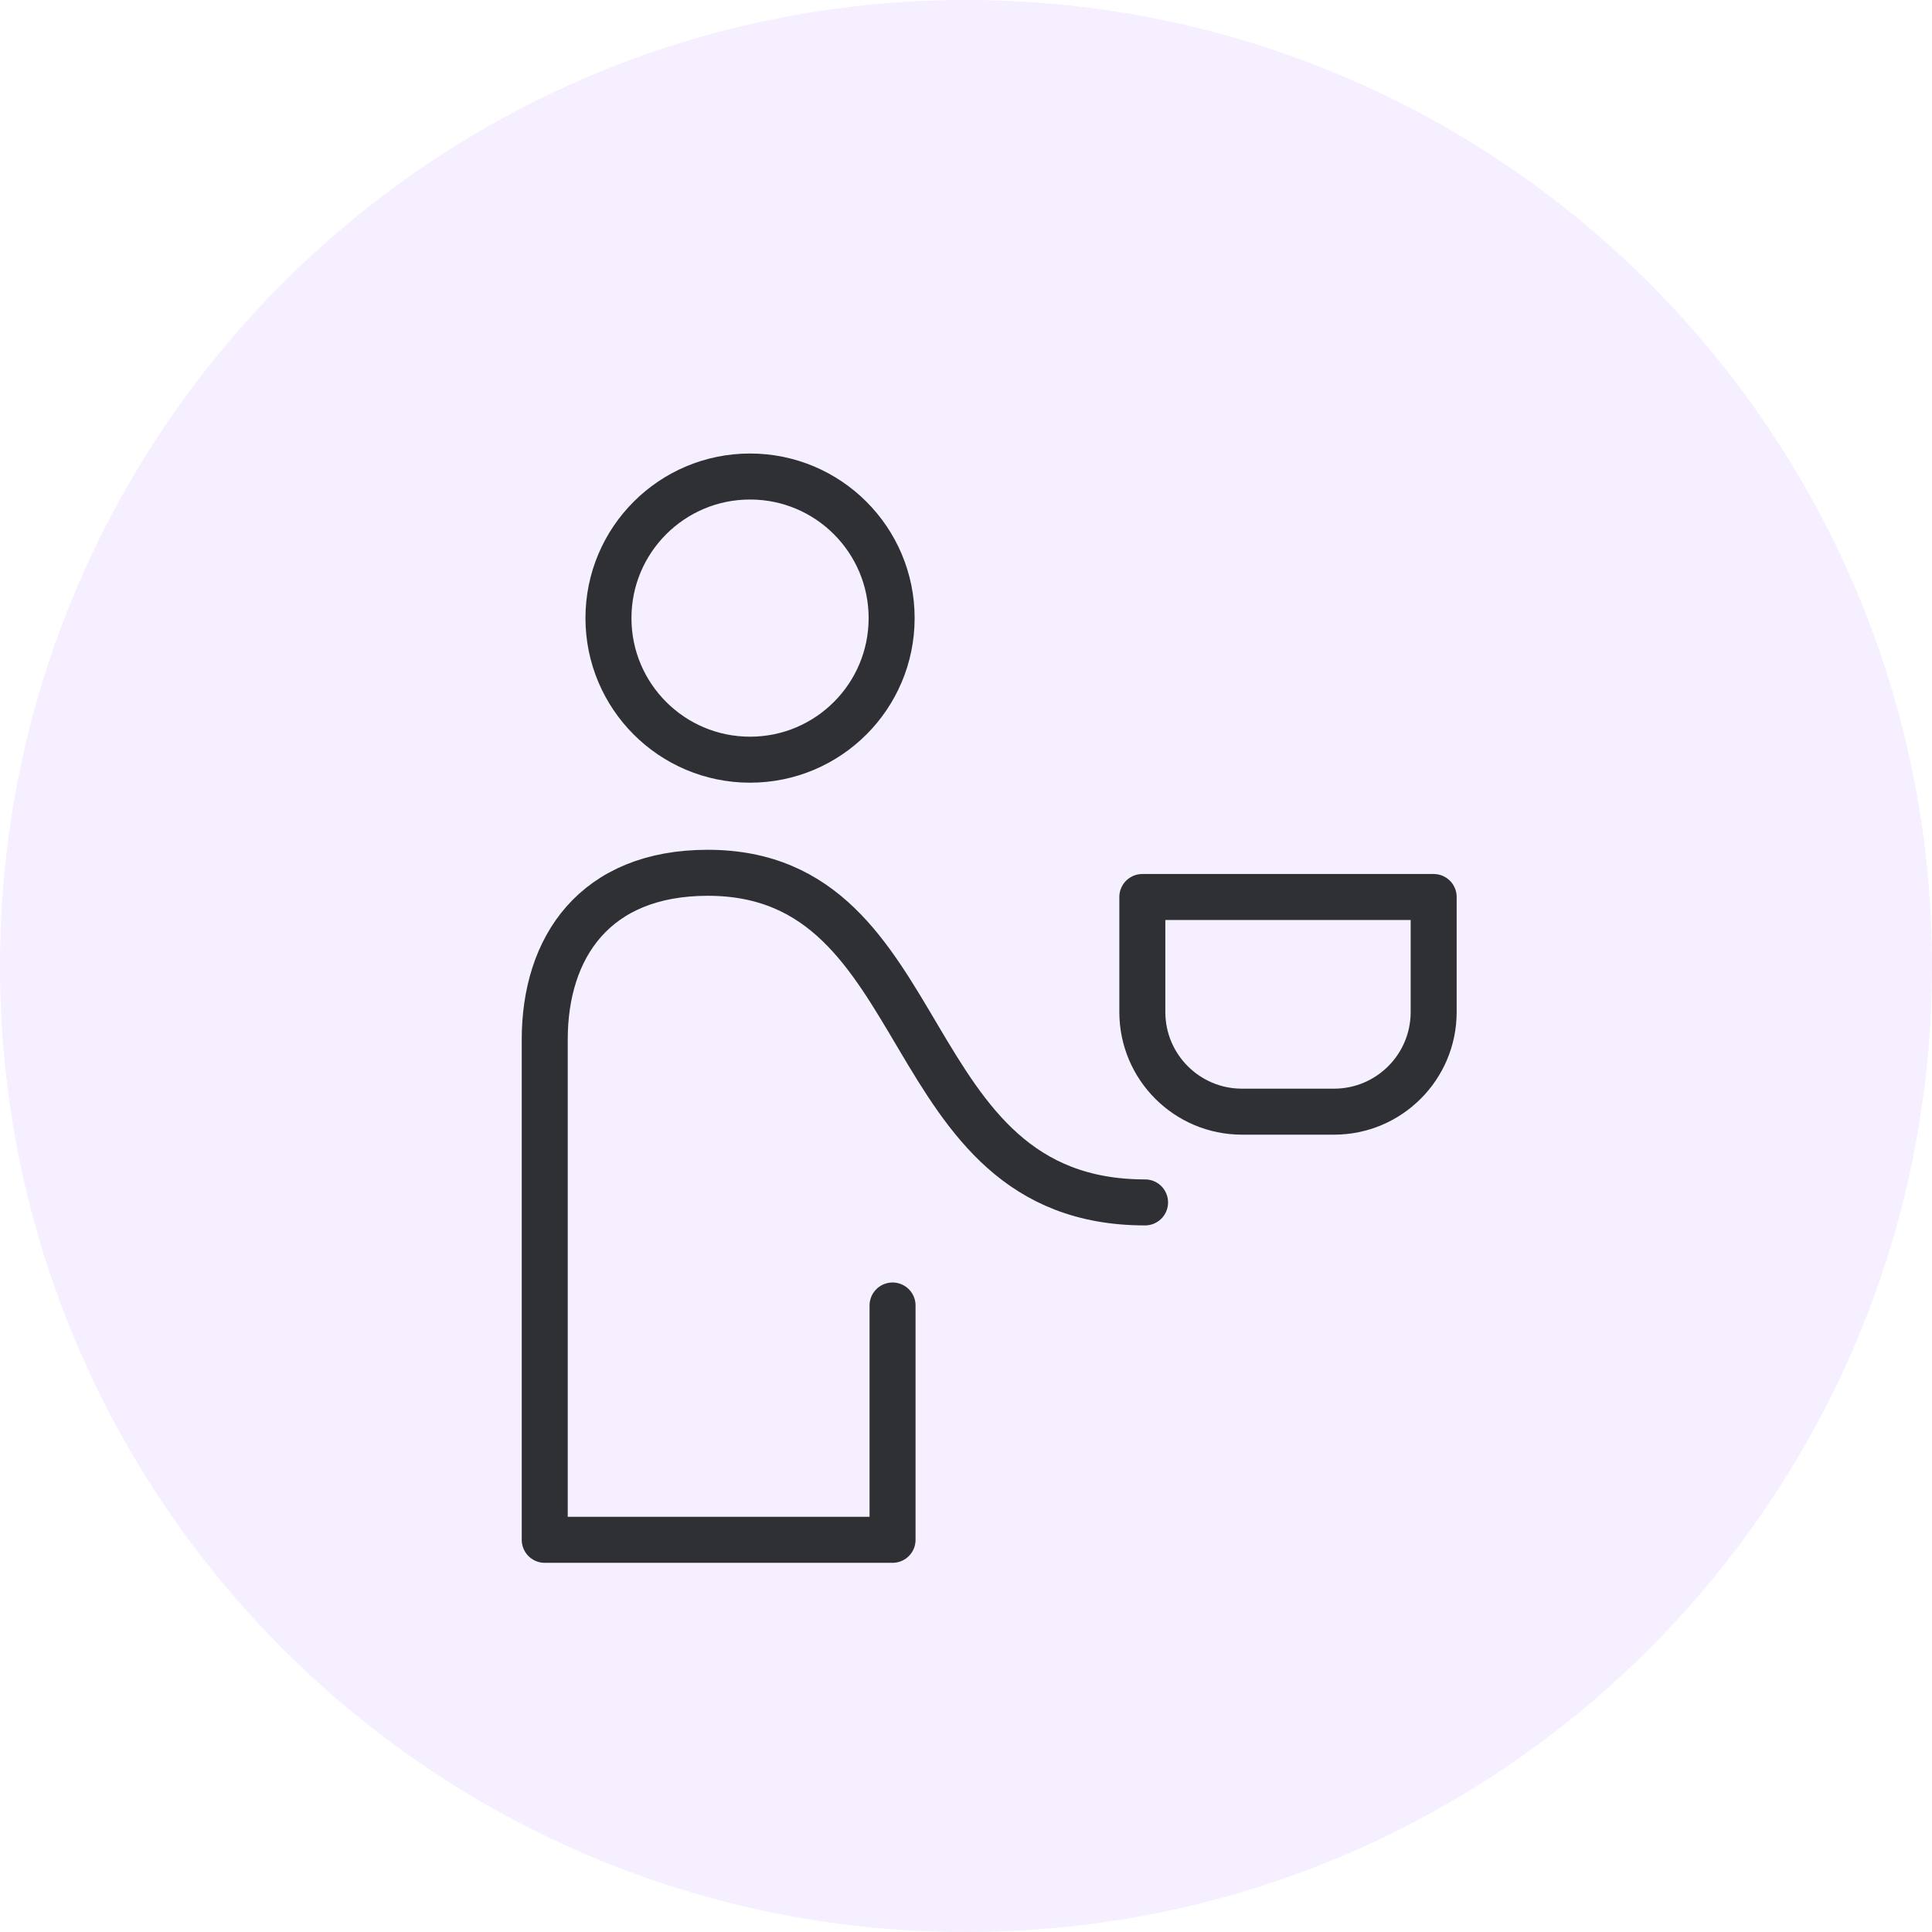
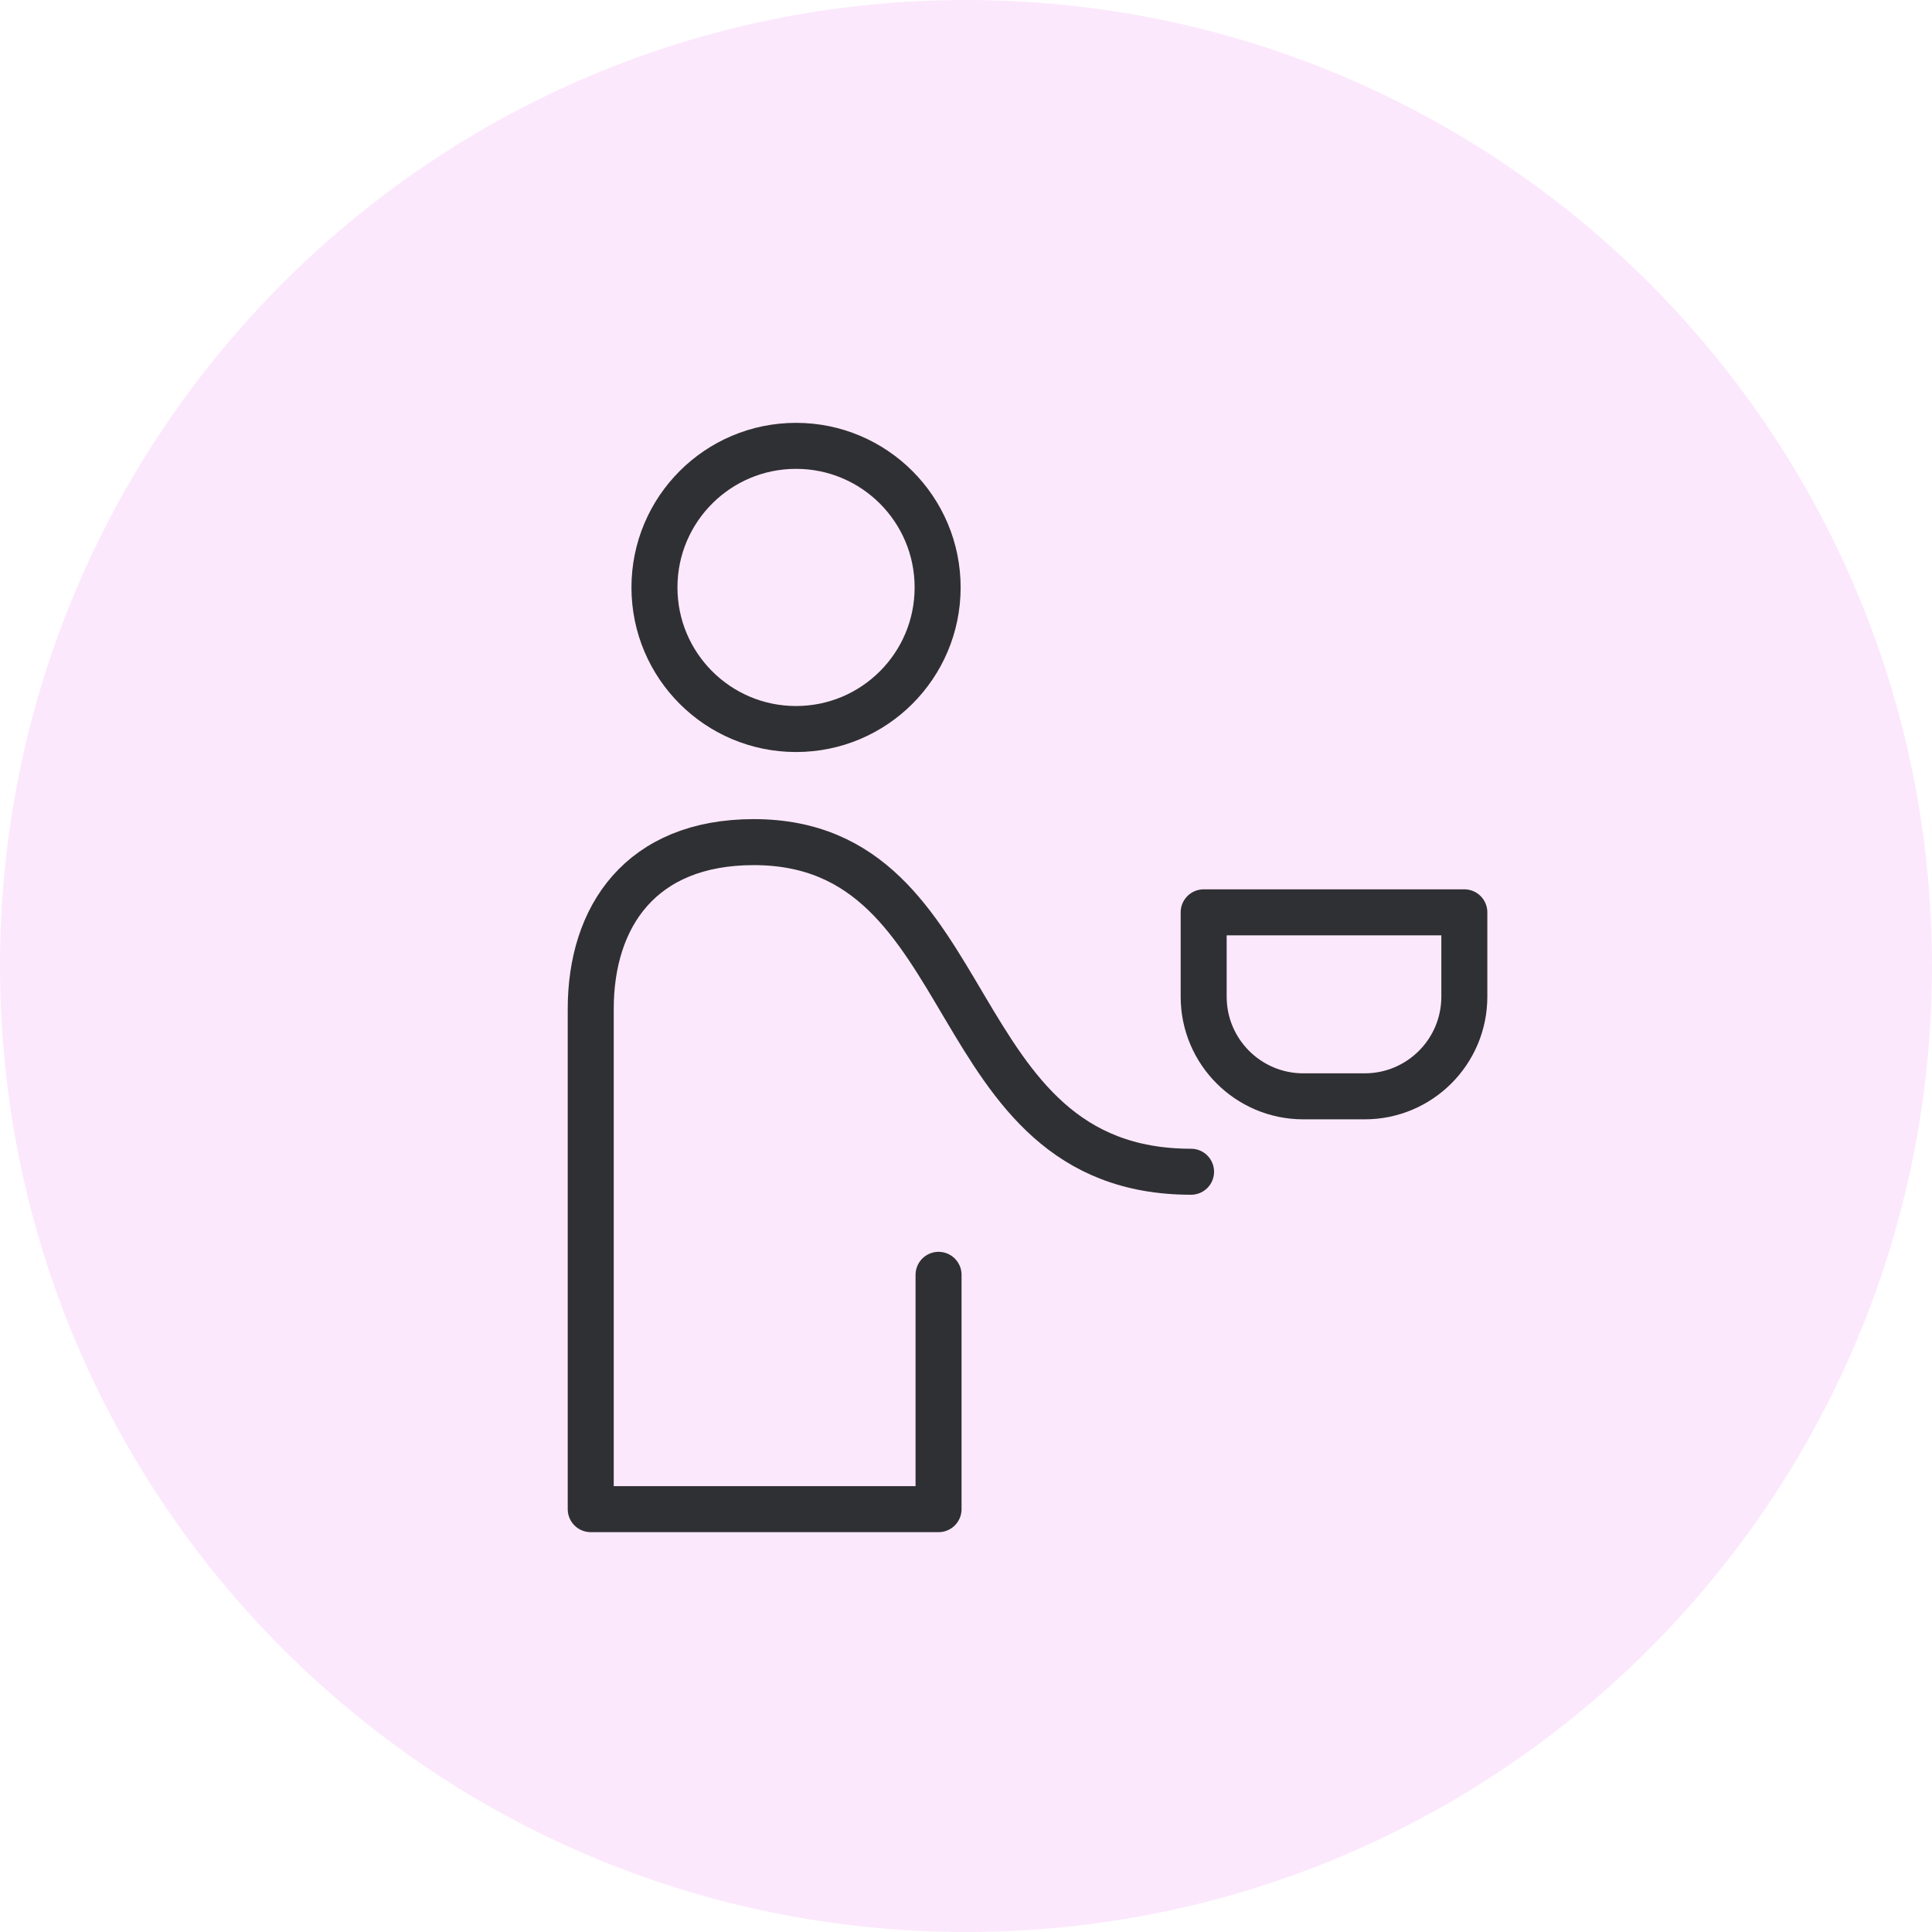
<svg xmlns="http://www.w3.org/2000/svg" width="126" height="126" viewBox="0 0 126 126" fill="none">
-   <circle cx="63" cy="63" r="63" fill="#F5EFFF" />
-   <path d="M74.5 58.5H93.5V66C93.5 69.59 90.59 72.5 87 72.5H81C77.41 72.5 74.5 69.59 74.5 66V58.5Z" stroke="#2F3033" stroke-width="3" stroke-linecap="round" stroke-linejoin="round" />
-   <path d="M58.21 85.141V100.423H35.526V67.797C35.526 61.78 38.787 56.921 46.159 56.921C61.26 56.921 58.21 78.418 74.678 78.418" stroke="#2F3033" stroke-width="3" stroke-linecap="round" stroke-linejoin="round" />
-   <circle cx="48.916" cy="40.311" r="9.234" stroke="#2F3033" stroke-width="3" stroke-linecap="round" stroke-linejoin="round" />
+   <circle cx="63" cy="63" r="63" fill="#FCE8FC" />
+   <path d="M78.5 59.5H95.5V65C95.5 68.59 92.59 71.5 89 71.5H85C81.41 71.5 78.5 68.59 78.5 65V59.5Z" stroke="#2F3033" stroke-width="3" stroke-linecap="round" stroke-linejoin="round" />
+   <path d="M61.21 83.141V98.423H38.526V65.797C38.526 59.78 41.787 54.921 49.159 54.921C64.26 54.921 61.21 76.418 77.678 76.418" stroke="#2F3033" stroke-width="3" stroke-linecap="round" stroke-linejoin="round" />
+   <circle cx="51.916" cy="38.311" r="9.234" stroke="#2F3033" stroke-width="3" stroke-linecap="round" stroke-linejoin="round" />
</svg>
